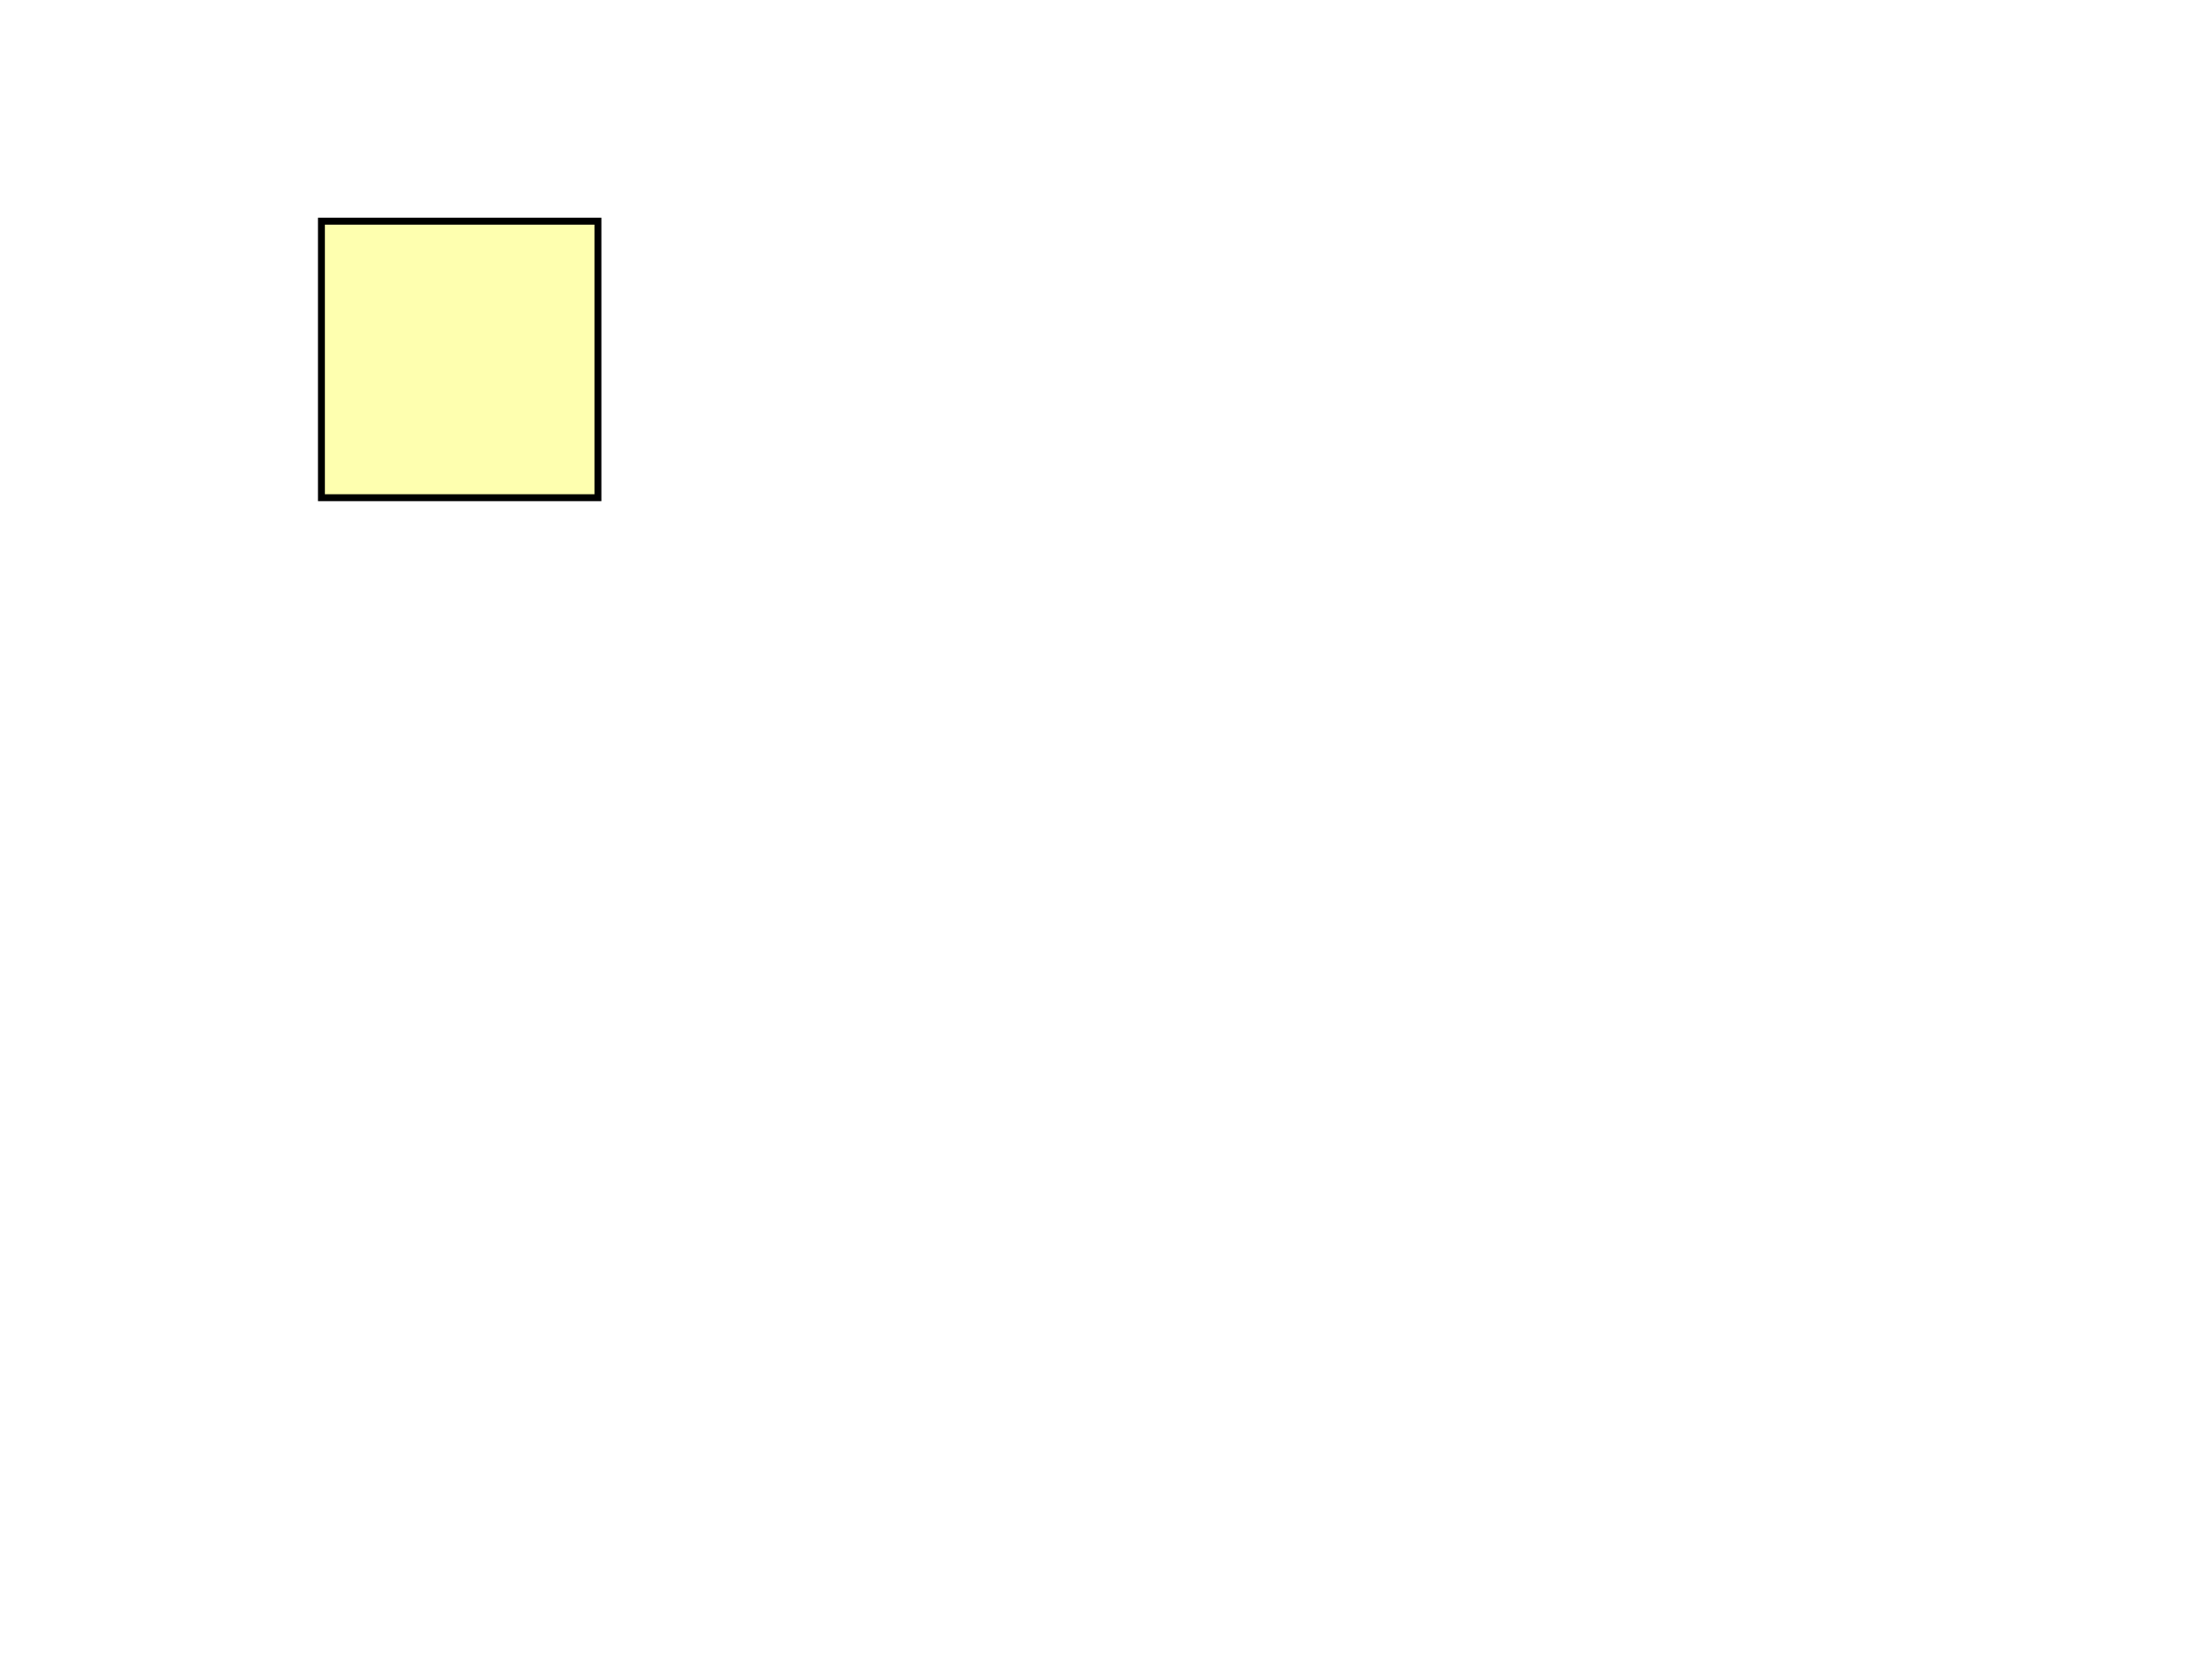
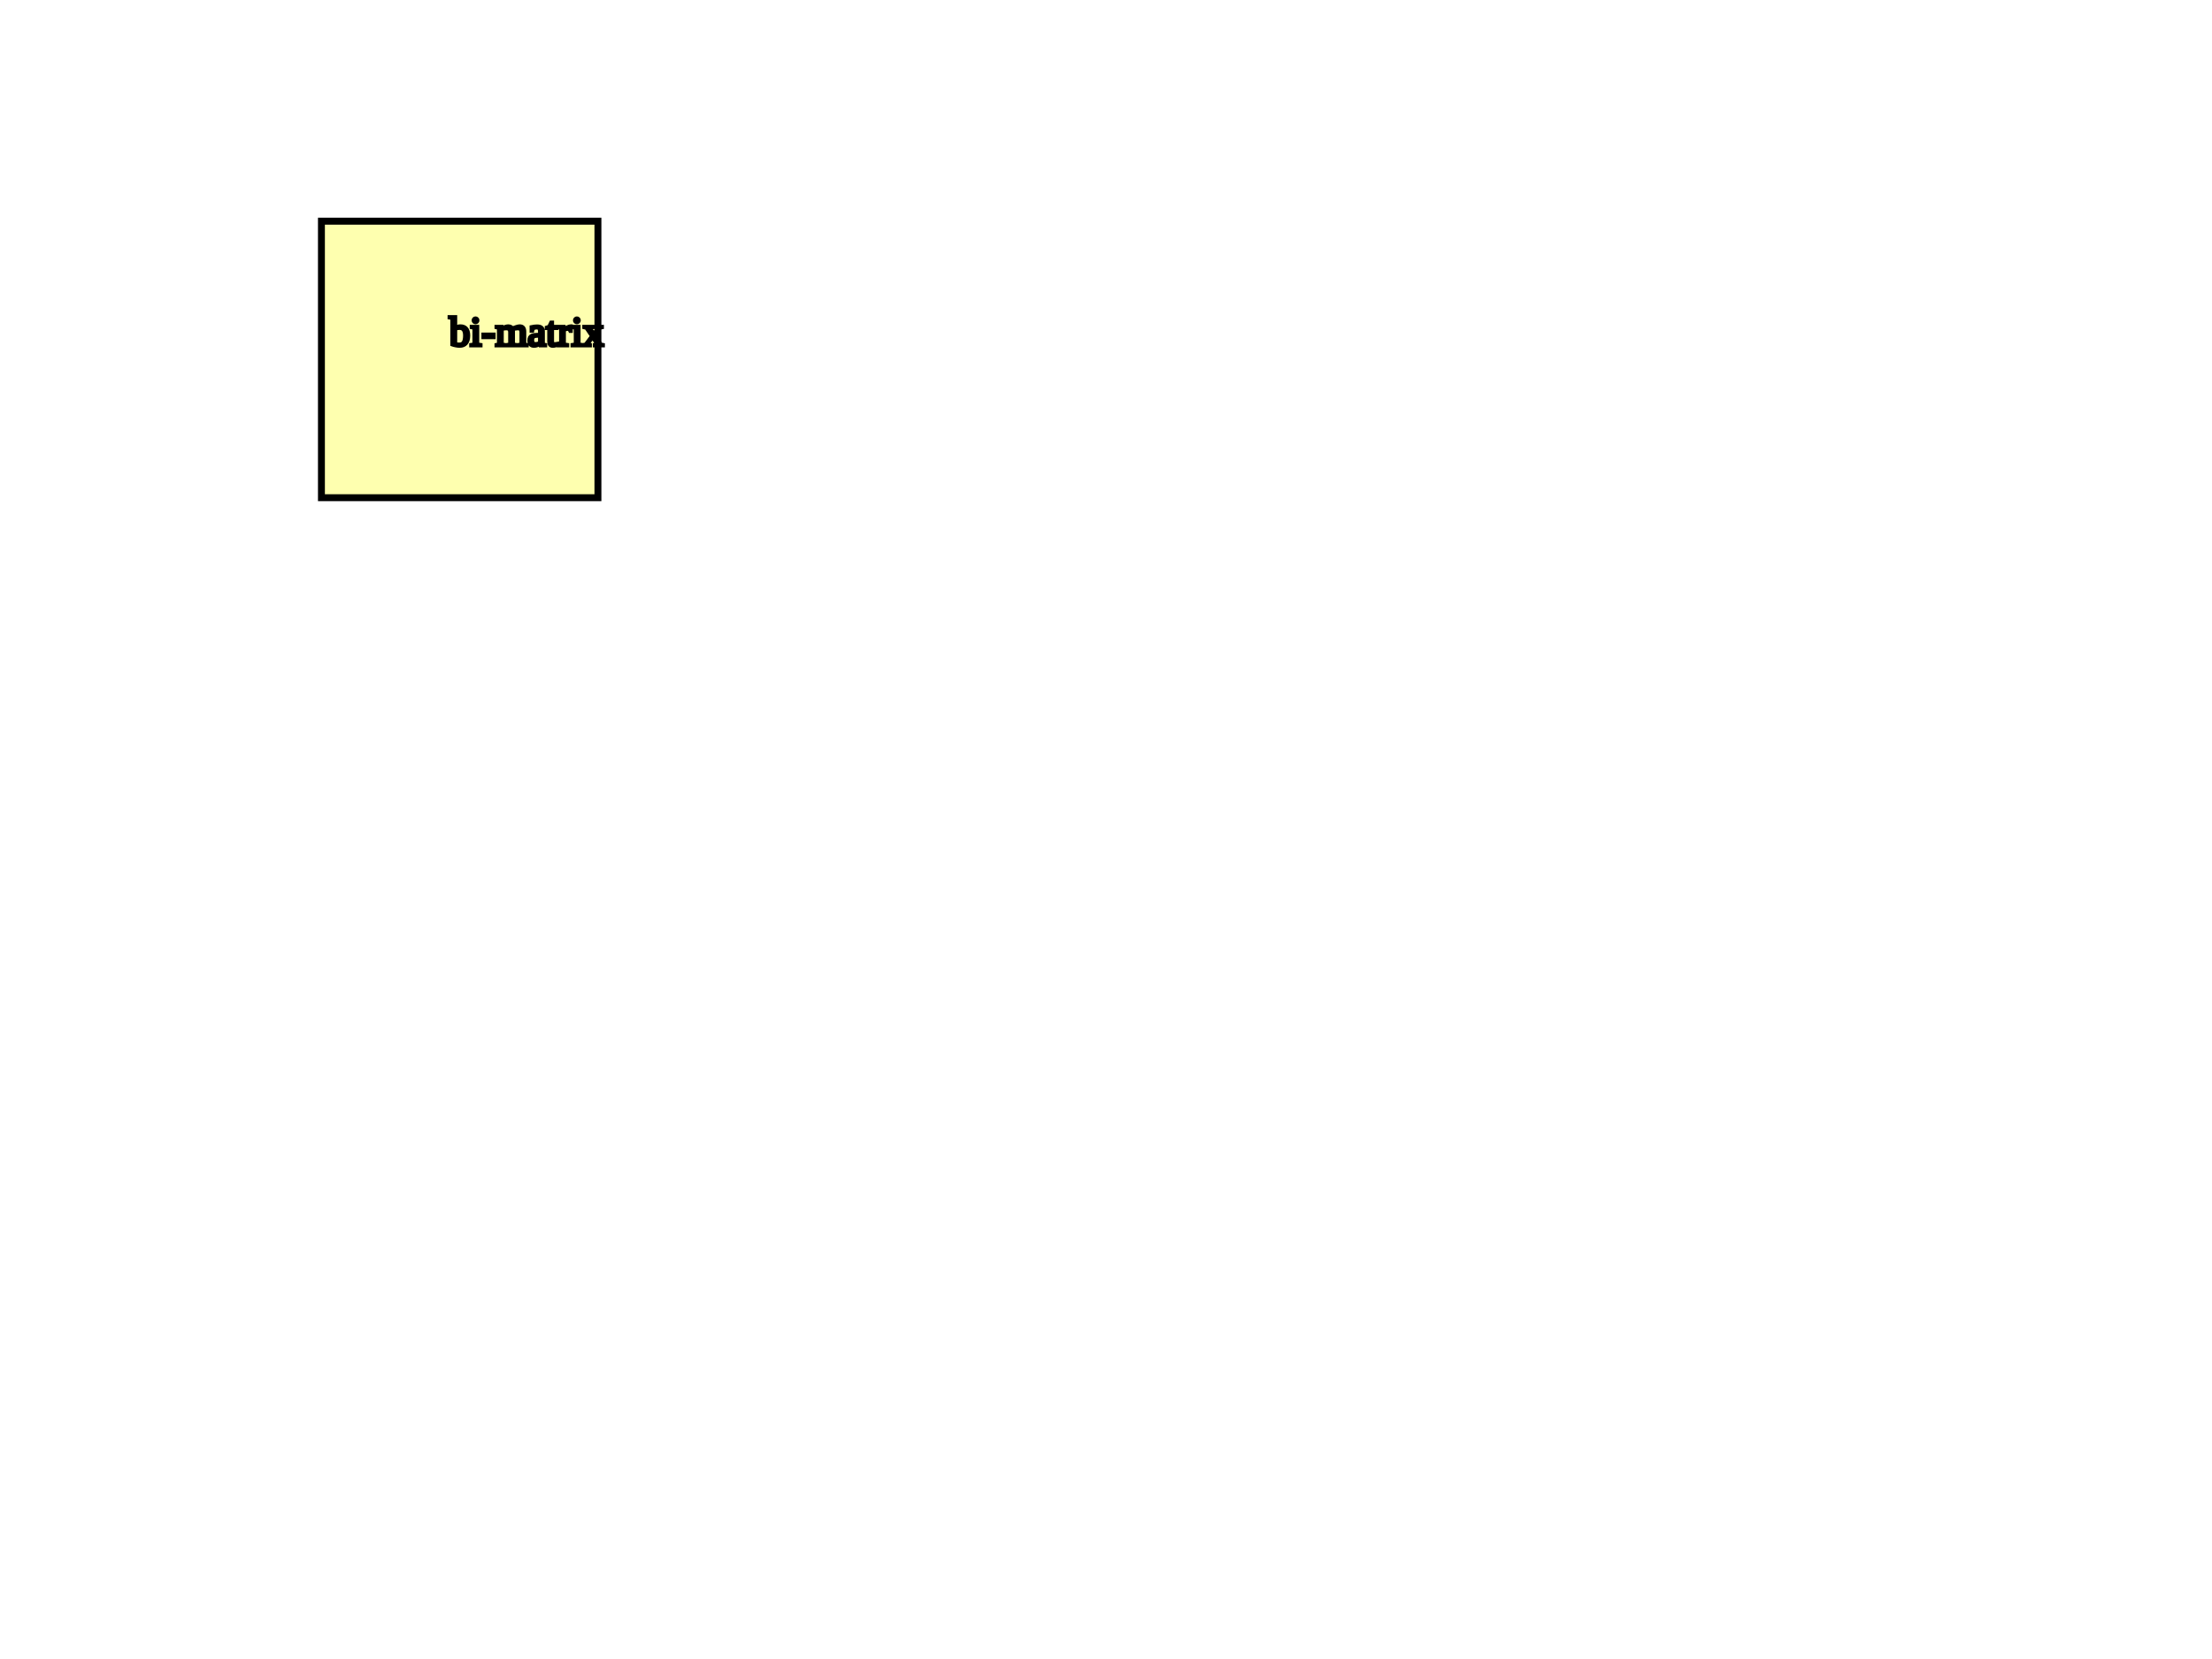
<svg xmlns="http://www.w3.org/2000/svg" xmlns:ns1="http://www.b3mn.org/oryx" width="640" height="480">
  <defs />
  <g>
    <rect ns1:anchors="top bottom left right" height="80" width="80" y="64" x="93" stroke-linecap="null" stroke-linejoin="null" stroke-dasharray="null" stroke-width="2" stroke="black" fill="#feffaf" />
+     <text font-size="12" id="className" x="130" y="100" ns1:align="middle center" ns1:anchors="top" stroke="black">bi-matrix</text>
  </g>
</svg>
